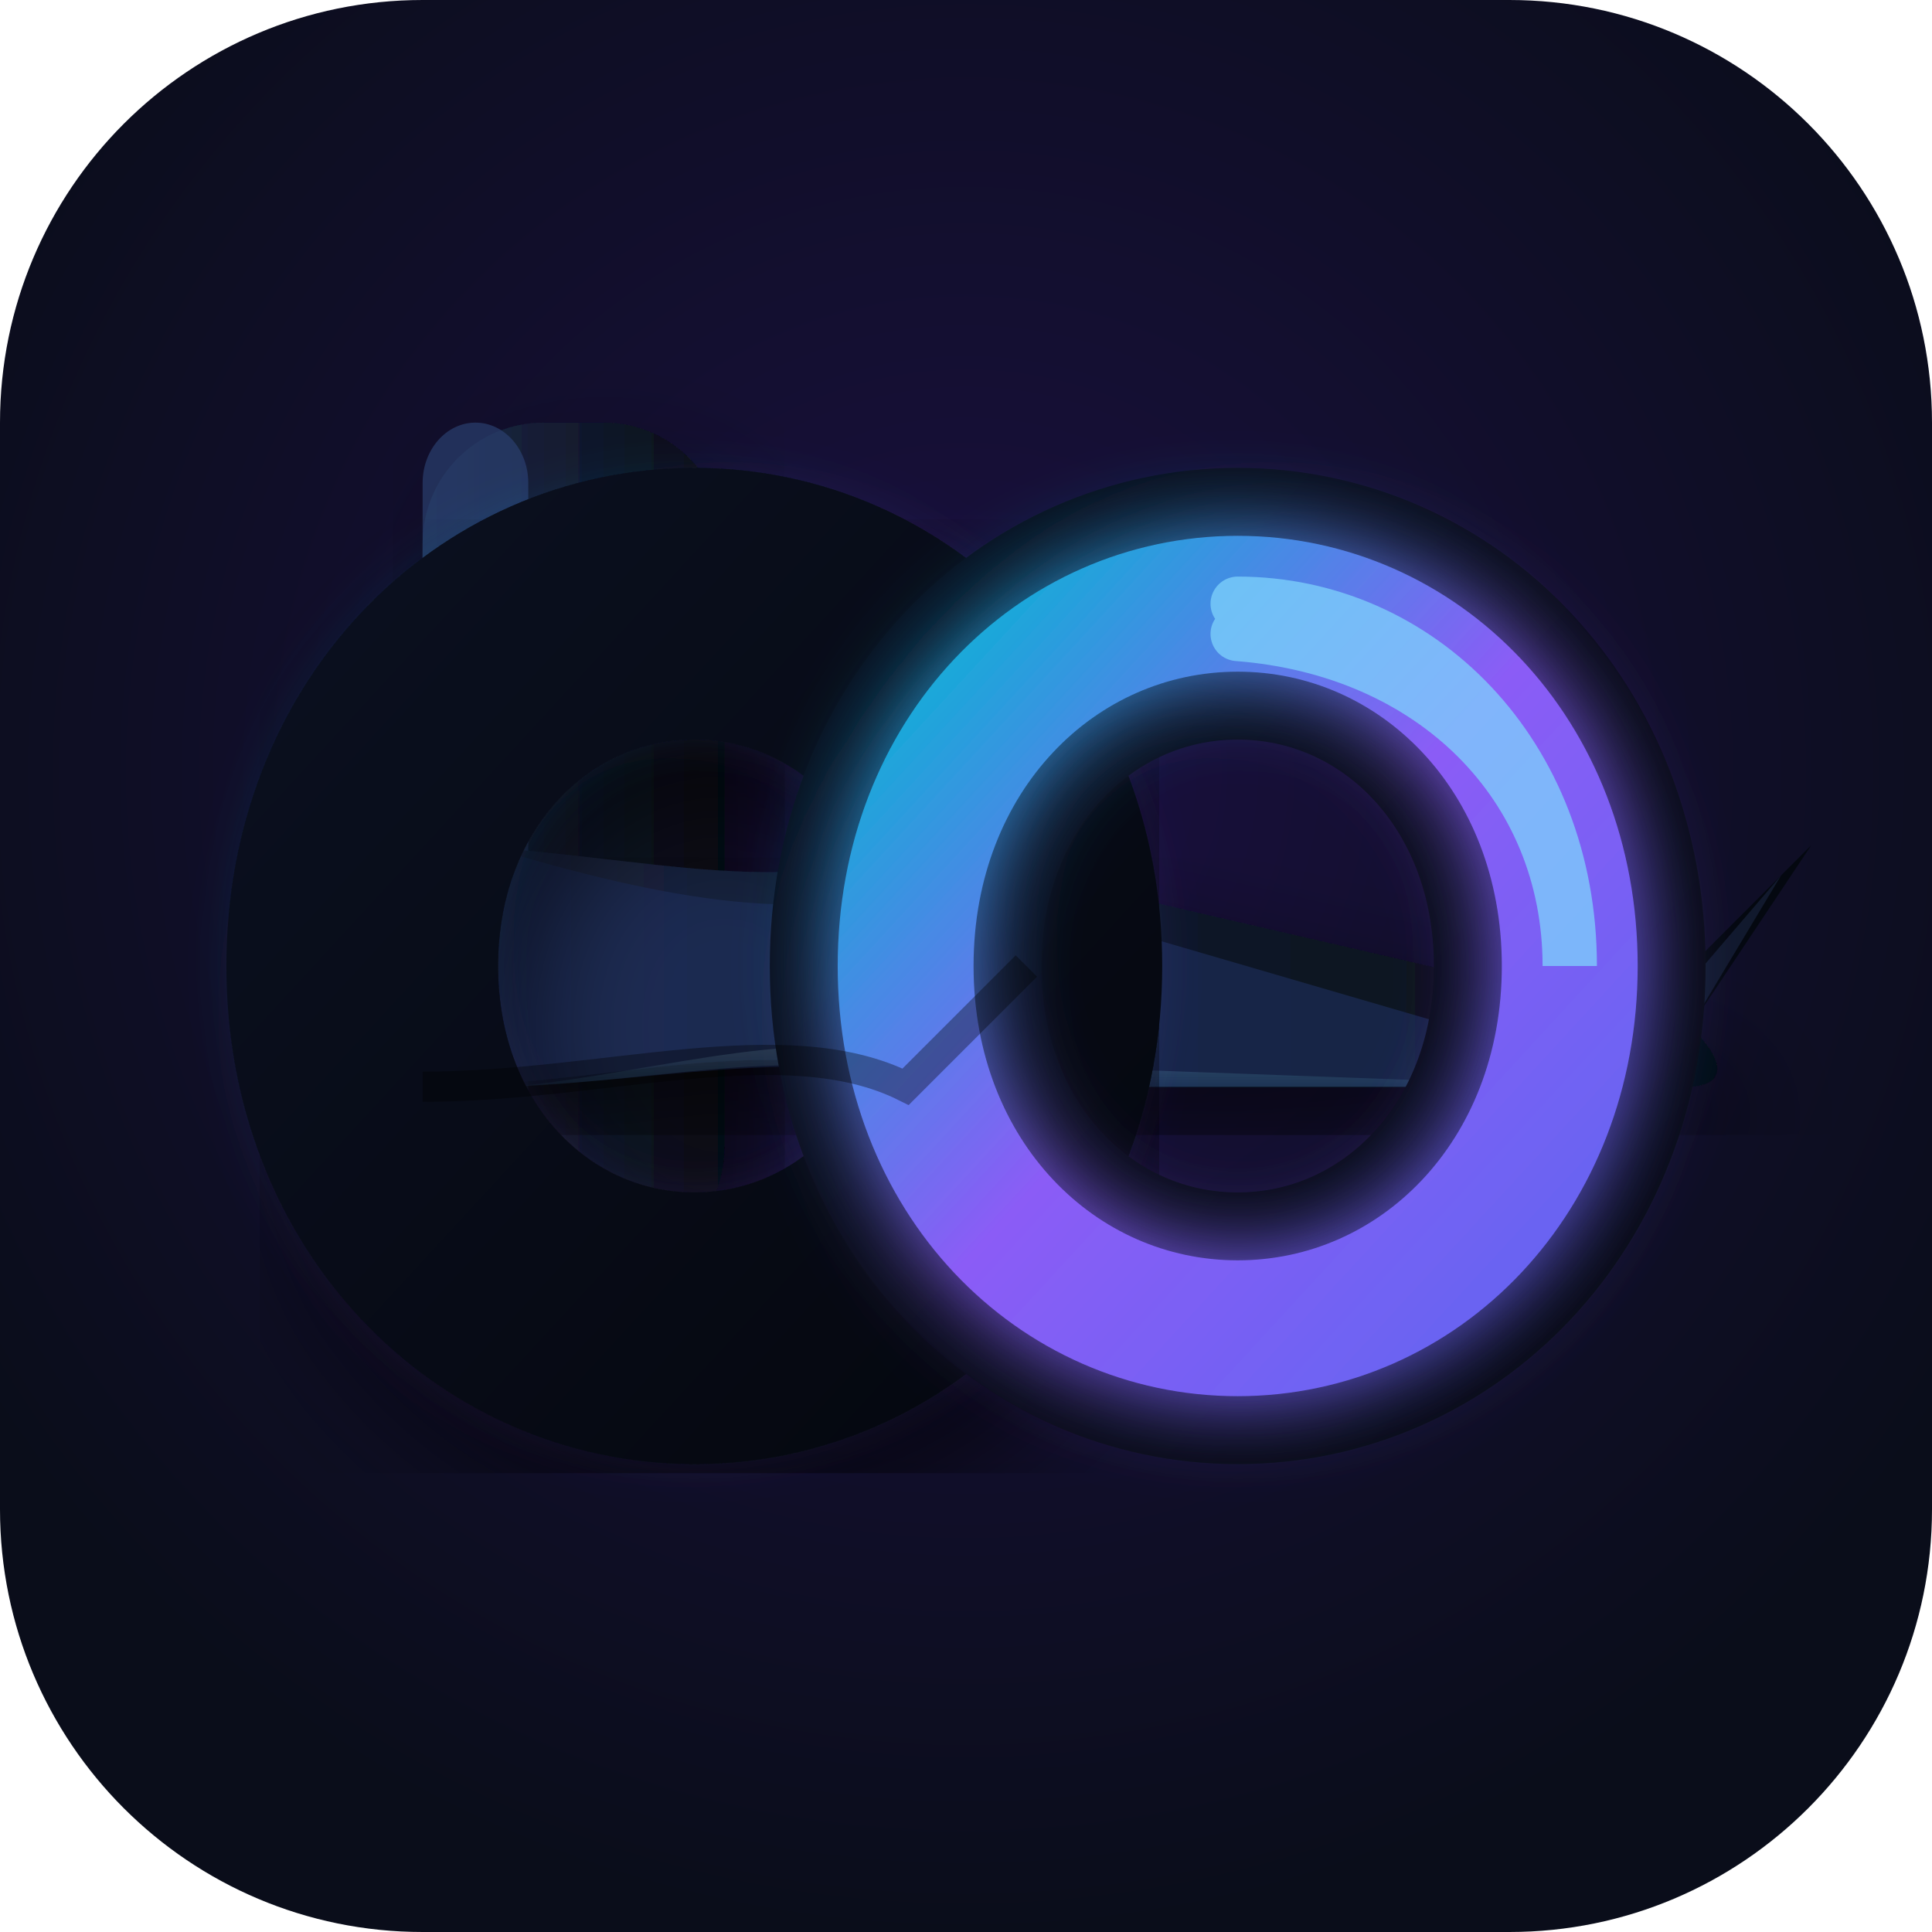
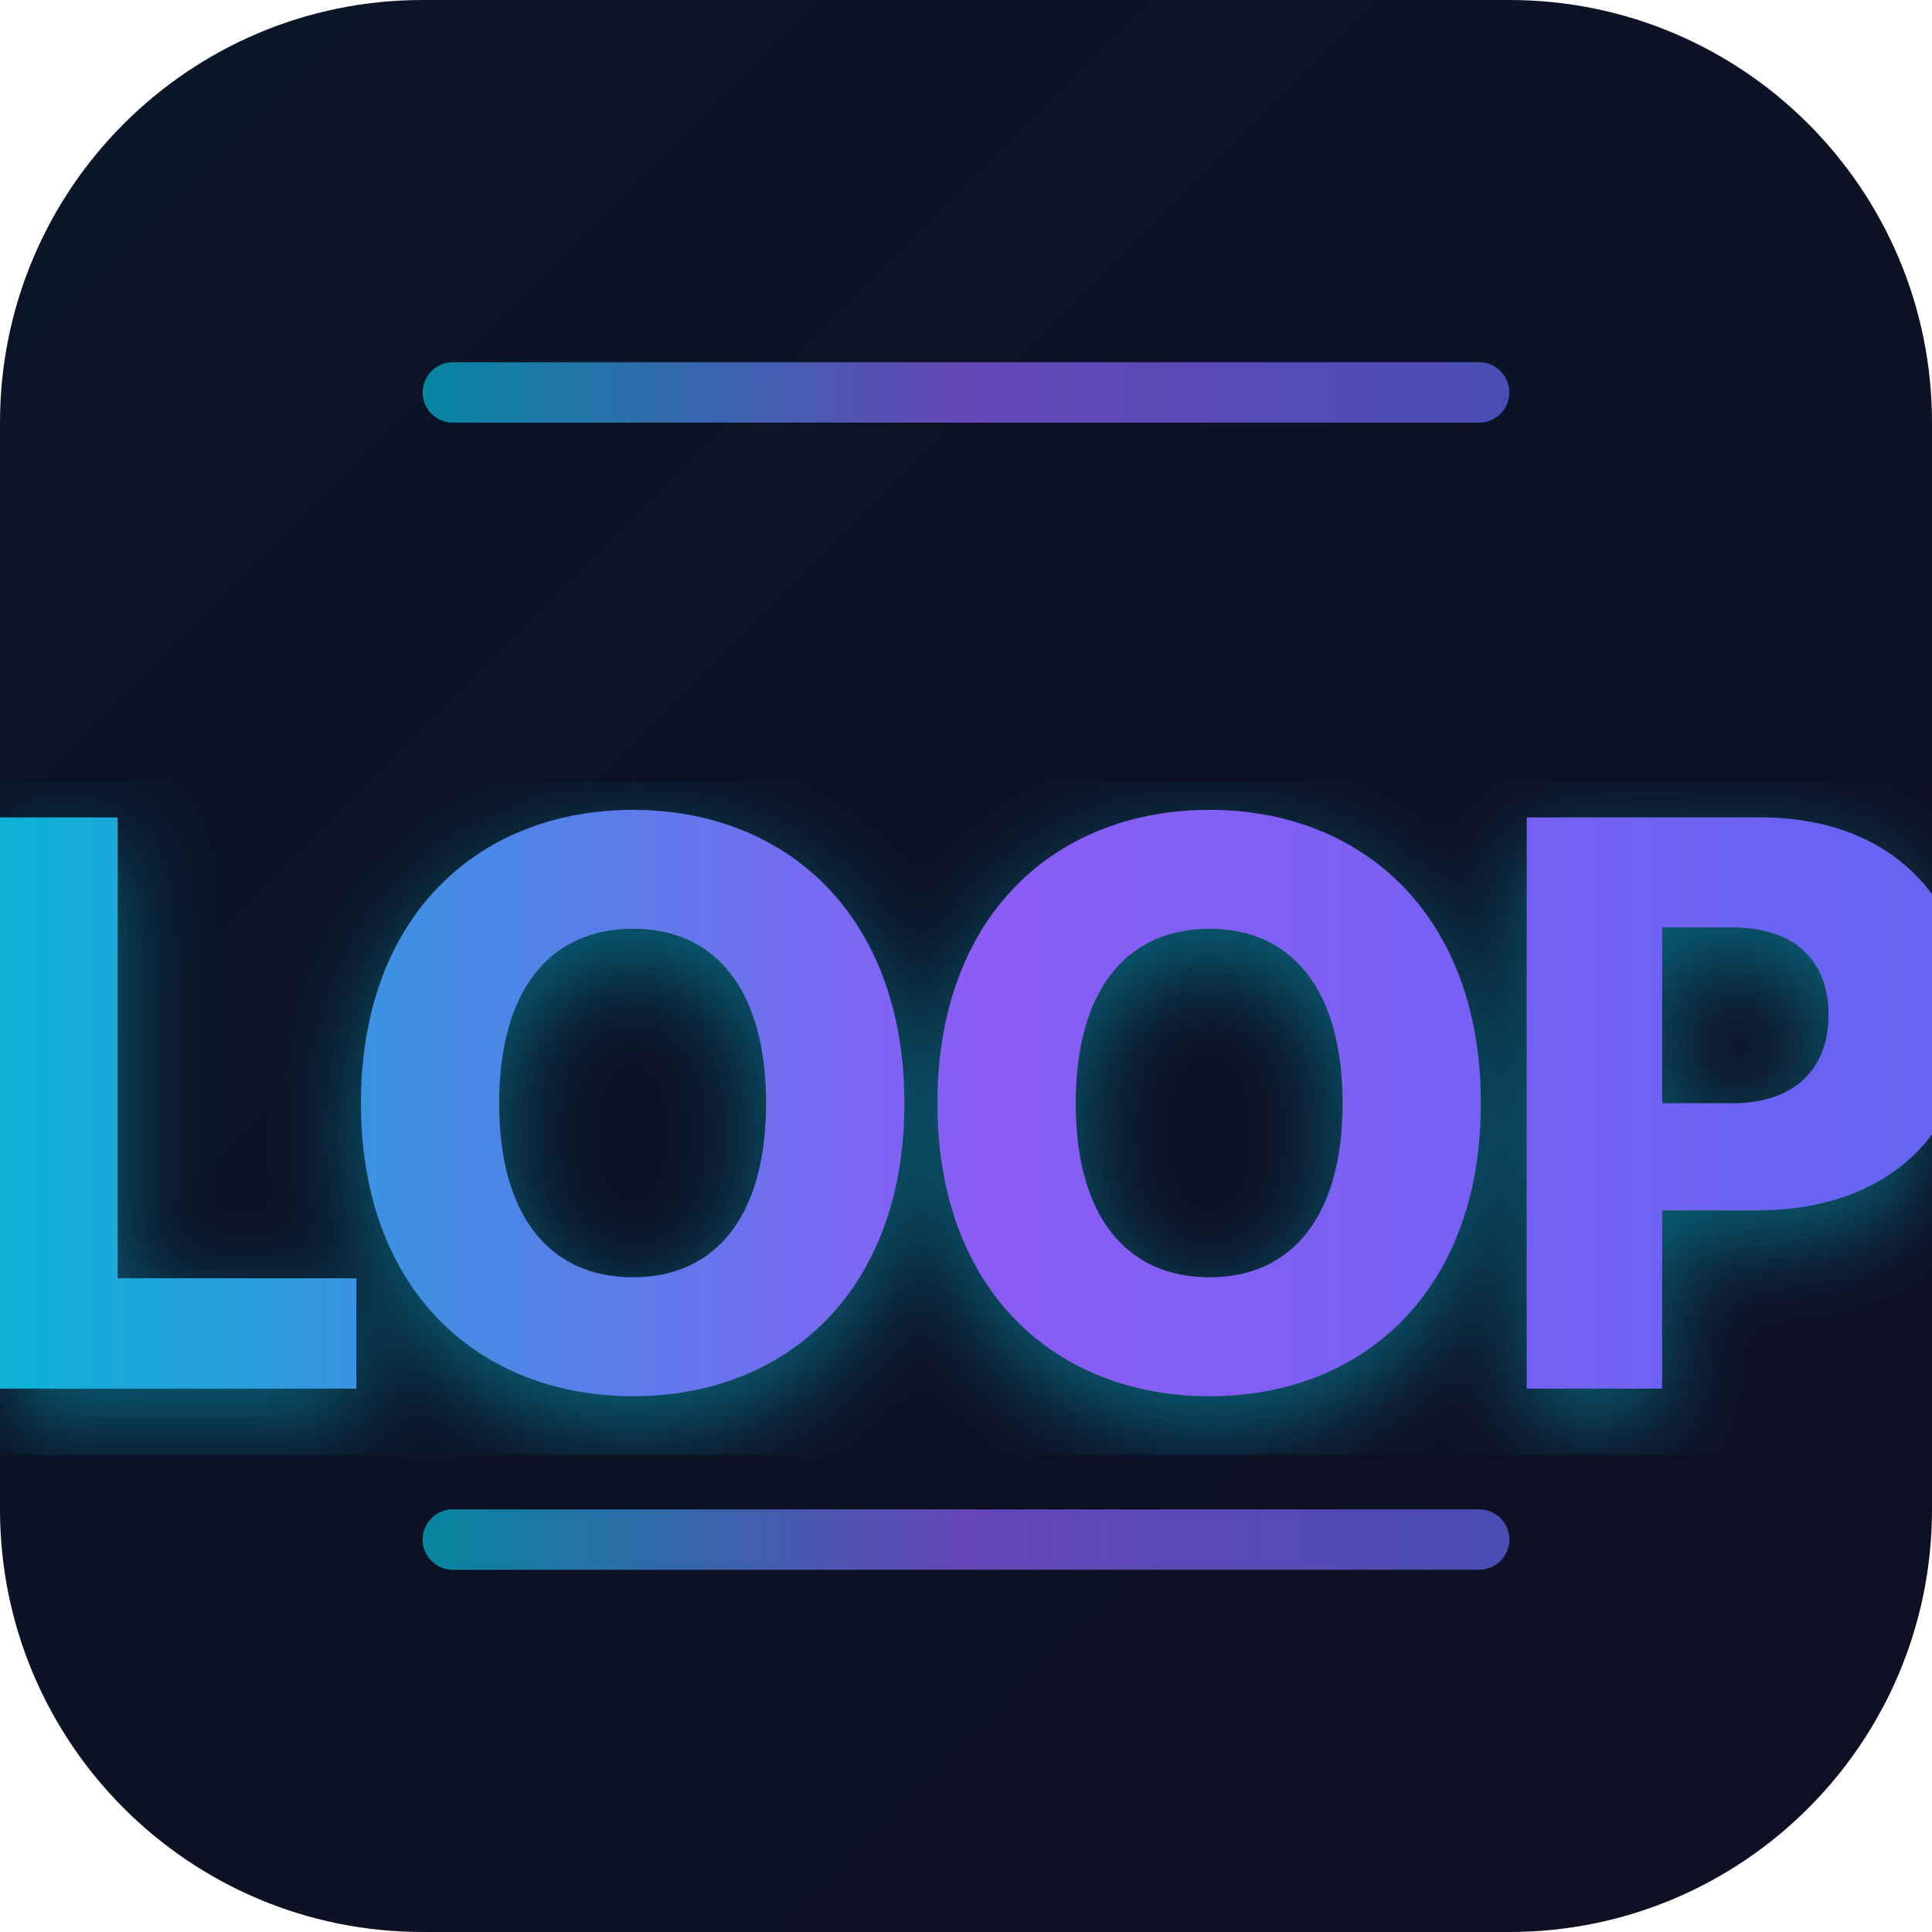
<svg xmlns="http://www.w3.org/2000/svg" viewBox="0 0 64 64" width="64" height="64">
  <defs>
-     <linearGradient id="ribbonGrad" x1="0%" y1="0%" x2="100%" y2="0%">
-       <stop offset="0%" stop-color="#1e2a4a" />
-       <stop offset="100%" stop-color="#060a12" />
+     <linearGradient id="bgGrad" x1="0%" y1="0%" x2="100%" y2="100%">
+       <stop offset="0%" stop-color="#0a1628" />
+       <stop offset="100%" stop-color="#0f0f23" />
    </linearGradient>
-     <linearGradient id="infOuter" x1="0%" y1="0%" x2="100%" y2="100%">
-       <stop offset="0%" stop-color="#0a0f1e" />
-       <stop offset="100%" stop-color="#050810" />
-     </linearGradient>
-     <linearGradient id="infInner" x1="0%" y1="0%" x2="100%" y2="100%">
+     <linearGradient id="textGrad" x1="0%" y1="0%" x2="100%" y2="0%">
      <stop offset="0%" stop-color="#06B6D4" />
      <stop offset="50%" stop-color="#8B5CF6" />
      <stop offset="100%" stop-color="#6366F1" />
    </linearGradient>
-     <linearGradient id="highlight" x1="0%" y1="0%" x2="0%" y2="100%">
-       <stop offset="0%" stop-color="#BAE6FD" stop-opacity="0.9" />
-       <stop offset="100%" stop-color="#67E8F9" stop-opacity="0.3" />
-     </linearGradient>
-     <filter id="shadow" x="-20%" y="-20%" width="140%" height="140%">
-       <feDropShadow dx="1" dy="2" stdDeviation="2" flood-color="#000" flood-opacity="0.6" />
-     </filter>
-     <filter id="glow" x="-30%" y="-30%" width="160%" height="160%">
+     <filter id="glow">
      <feGaussianBlur stdDeviation="1.5" result="blur" />
      <feMerge>
        <feMergeNode in="blur" />
        <feMergeNode in="SourceGraphic" />
      </feMerge>
    </filter>
-     <radialGradient id="bg" cx="50%" cy="40%" r="60%">
-       <stop offset="0%" stop-color="#1a1040" />
-       <stop offset="100%" stop-color="#0a0d1a" />
-     </radialGradient>
+     <filter id="textShadow">
+       <feDropShadow dx="0" dy="1" stdDeviation="1.5" flood-color="#06B6D4" flood-opacity="0.5" />
+     </filter>
  </defs>
-   <rect width="64" height="64" rx="14" fill="url(#bg)" />
-   <rect x="14" y="14" width="10" height="28" rx="4" fill="url(#ribbonGrad)" filter="url(#shadow)" />
-   <rect x="14" y="14" width="3.5" height="28" rx="2" fill="#2a3f6e" opacity="0.7" />
-   <path d="M 14 36            C 20 36, 26 34, 30 36            L 56 36            C 56 36, 58 36, 56 34            L 30 28            C 26 30, 20 28, 14 28 Z" fill="url(#ribbonGrad)" filter="url(#shadow)" />
-   <path d="M 16 36            C 21 36, 27 34.5, 31 36            L 55 36            L 31 29            C 27 31, 21 29.5, 16 28 Z" fill="#1e2f5e" opacity="0.6" />
-   <path d="M 17 36            C 22 35.8, 27 34.5, 31 36            L 53 36            L 31 35.2            C 27 33.8, 22 35.5, 17 36 Z" fill="url(#highlight)" opacity="0.25" />
-   <path d="M 52 36 L 60 28 L 56 34 Z" fill="#040810" />
-   <path d="M 53 36 L 59 29 L 56 34 Z" fill="#1e2a4a" opacity="0.5" />
-   <path d="M 34 32            C 34 25, 29 20, 23 20            C 17 20, 12 25, 12 32            C 12 39, 17 44, 23 44            C 29 44, 34 39, 34 32" fill="none" stroke="url(#infOuter)" stroke-width="9" stroke-linecap="round" filter="url(#shadow)" />
-   <path d="M 34 32            C 34 25, 29 20, 23 20            C 17 20, 12 25, 12 32            C 12 39, 17 44, 23 44            C 29 44, 34 39, 34 32" fill="none" stroke="url(#infInner)" stroke-width="4.5" stroke-linecap="round" filter="url(#glow)" />
-   <path d="M 23 20            C 17 20, 12 25, 12 32            C 12 26, 16.5 21.5, 23 21" fill="none" stroke="#7DD3FC" stroke-width="1.8" stroke-linecap="round" opacity="0.75" />
-   <path d="M 34 32            C 34 25, 29 20, 23 20            C 17 20, 12 25, 12 32            C 12 39, 17 44, 23 44            C 29 44, 34 39, 34 32" fill="none" stroke="url(#infOuter)" stroke-width="9" stroke-linecap="round" />
-   <path d="M 30 32            C 30 25, 35 20, 41 20            C 47 20, 52 25, 52 32            C 52 39, 47 44, 41 44            C 35 44, 30 39, 30 32" fill="none" stroke="url(#infOuter)" stroke-width="9" stroke-linecap="round" />
-   <path d="M 30 32            C 30 25, 35 20, 41 20            C 47 20, 52 25, 52 32            C 52 39, 47 44, 41 44            C 35 44, 30 39, 30 32" fill="none" stroke="url(#infInner)" stroke-width="4.5" stroke-linecap="round" filter="url(#glow)" />
-   <path d="M 41 20            C 47 20, 52 25, 52 32            C 52 26, 47.5 21.5, 41 21" fill="none" stroke="#7DD3FC" stroke-width="1.8" stroke-linecap="round" opacity="0.75" />
-   <path d="M 14 36 C 20 36, 26 34, 30 36 L 34 32" fill="none" stroke="#000" stroke-width="1" opacity="0.35" />
+   <rect width="64" height="64" rx="14" fill="url(#bgGrad)" />
+   <rect x="14" y="12" width="36" height="2" rx="1" fill="url(#textGrad)" opacity="0.7" />
+   <text x="32" y="46" font-family="'Inter', 'Segoe UI', system-ui, sans-serif" font-size="26" font-weight="800" text-anchor="middle" fill="url(#textGrad)" filter="url(#textShadow)" letter-spacing="-1">LOOP</text>
+   <rect x="14" y="50" width="36" height="2" rx="1" fill="url(#textGrad)" opacity="0.7" />
</svg>
